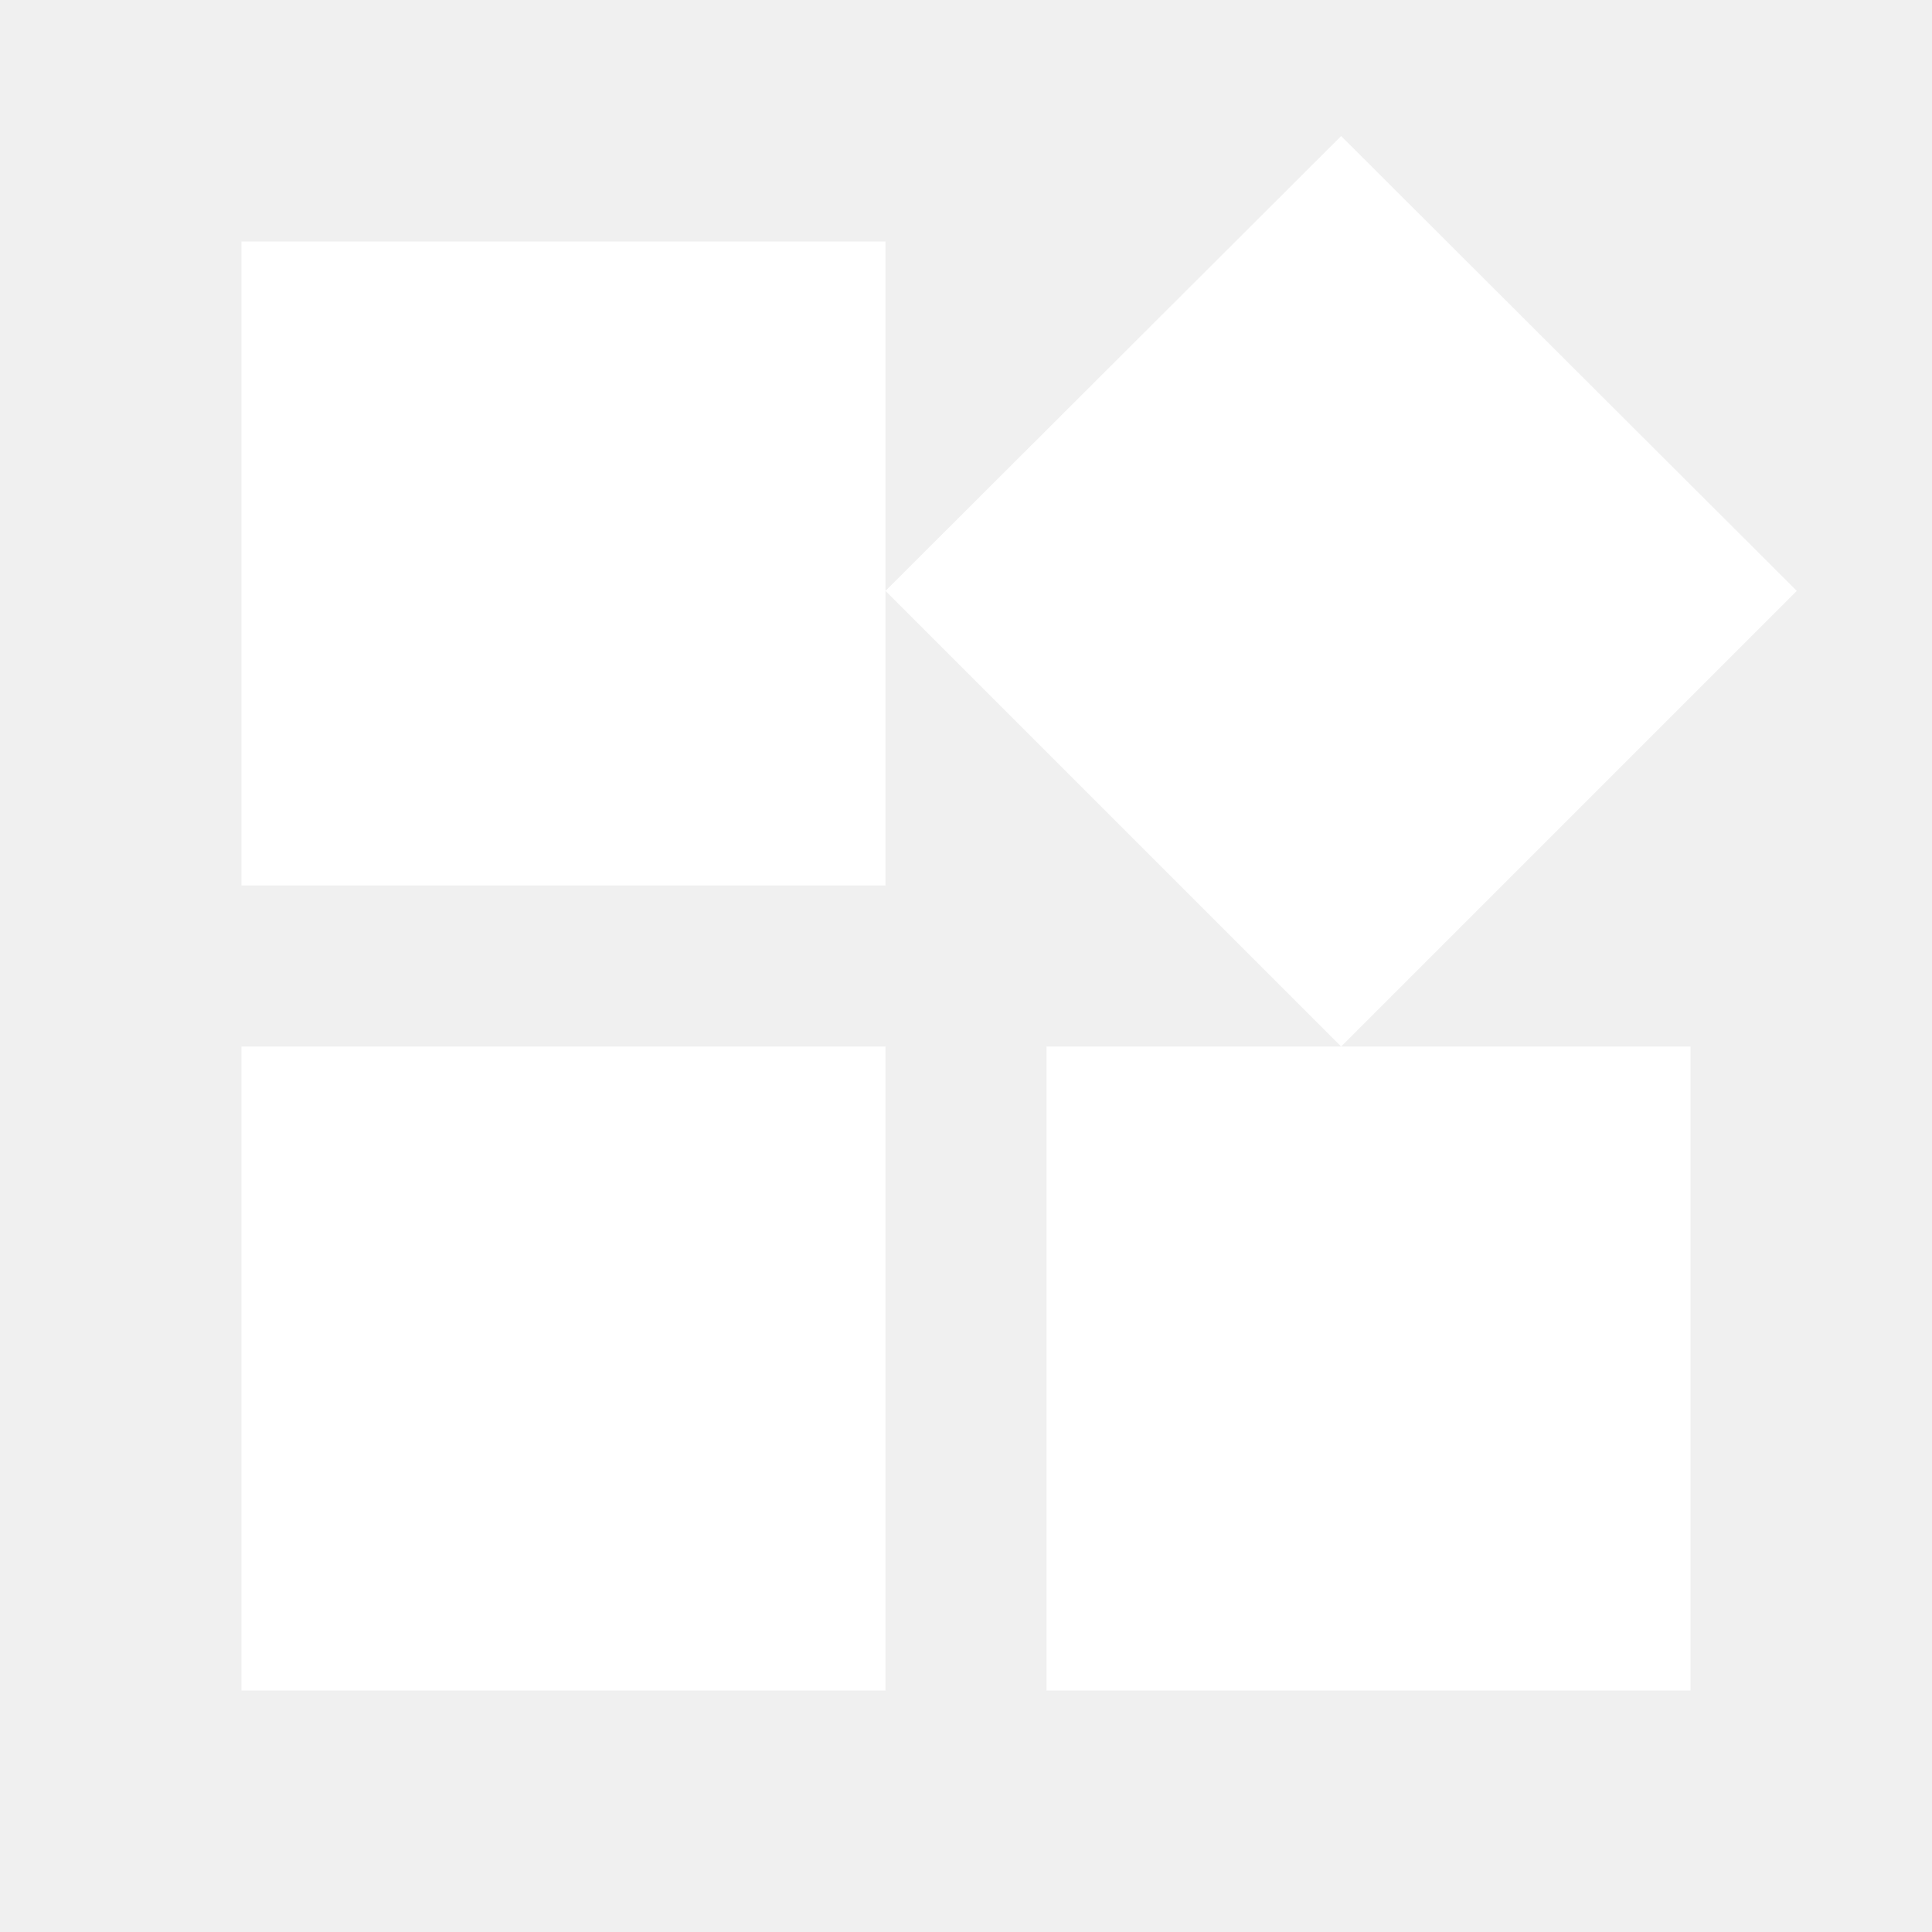
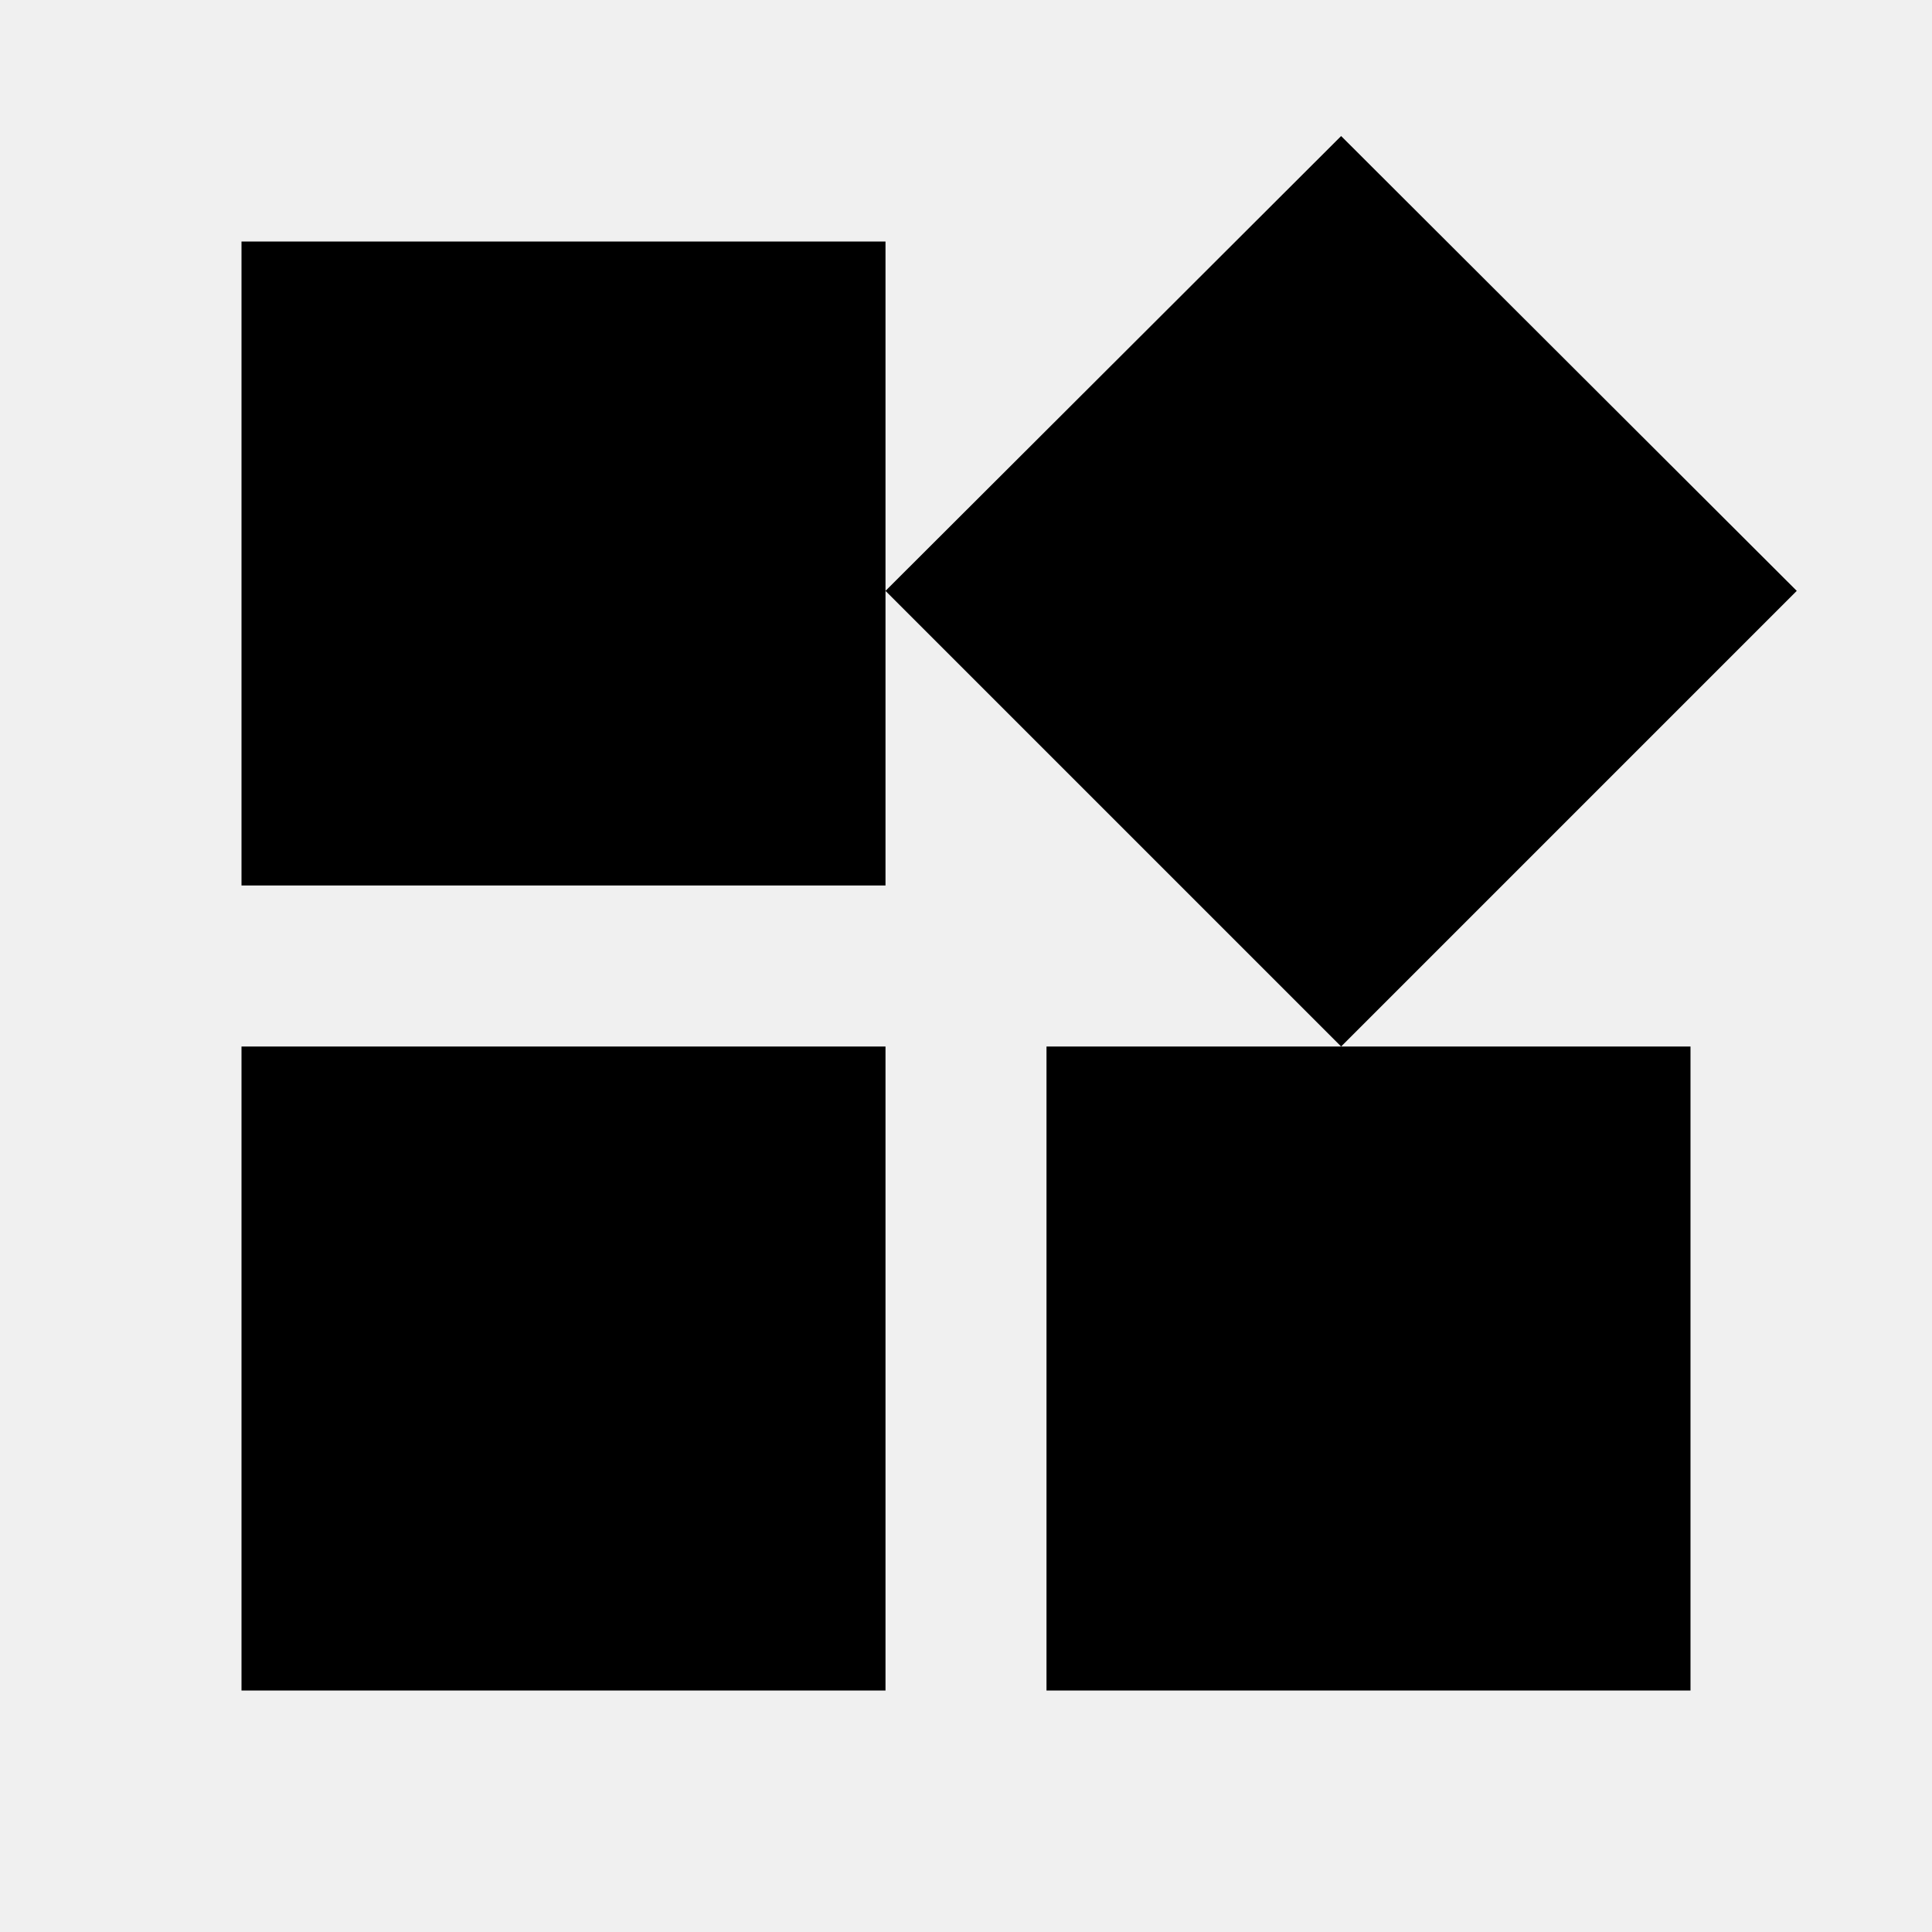
- <svg xmlns="http://www.w3.org/2000/svg" viewBox="0 0 24 24" fill="white" width="18px" height="18px">
+ <svg xmlns="http://www.w3.org/2000/svg" viewBox="0 0 24 24" fill="currentColor" width="18px" height="18px">
  <path d="M0 0h24v24H0z" fill="none" />
  <path d="M13 13v8h8v-8h-8zM3 21h8v-8H3v8zM3 3v8h8V3H3zm13.66-1.31L11 7.34 16.66 13l5.66-5.66-5.66-5.65z" />
</svg>
